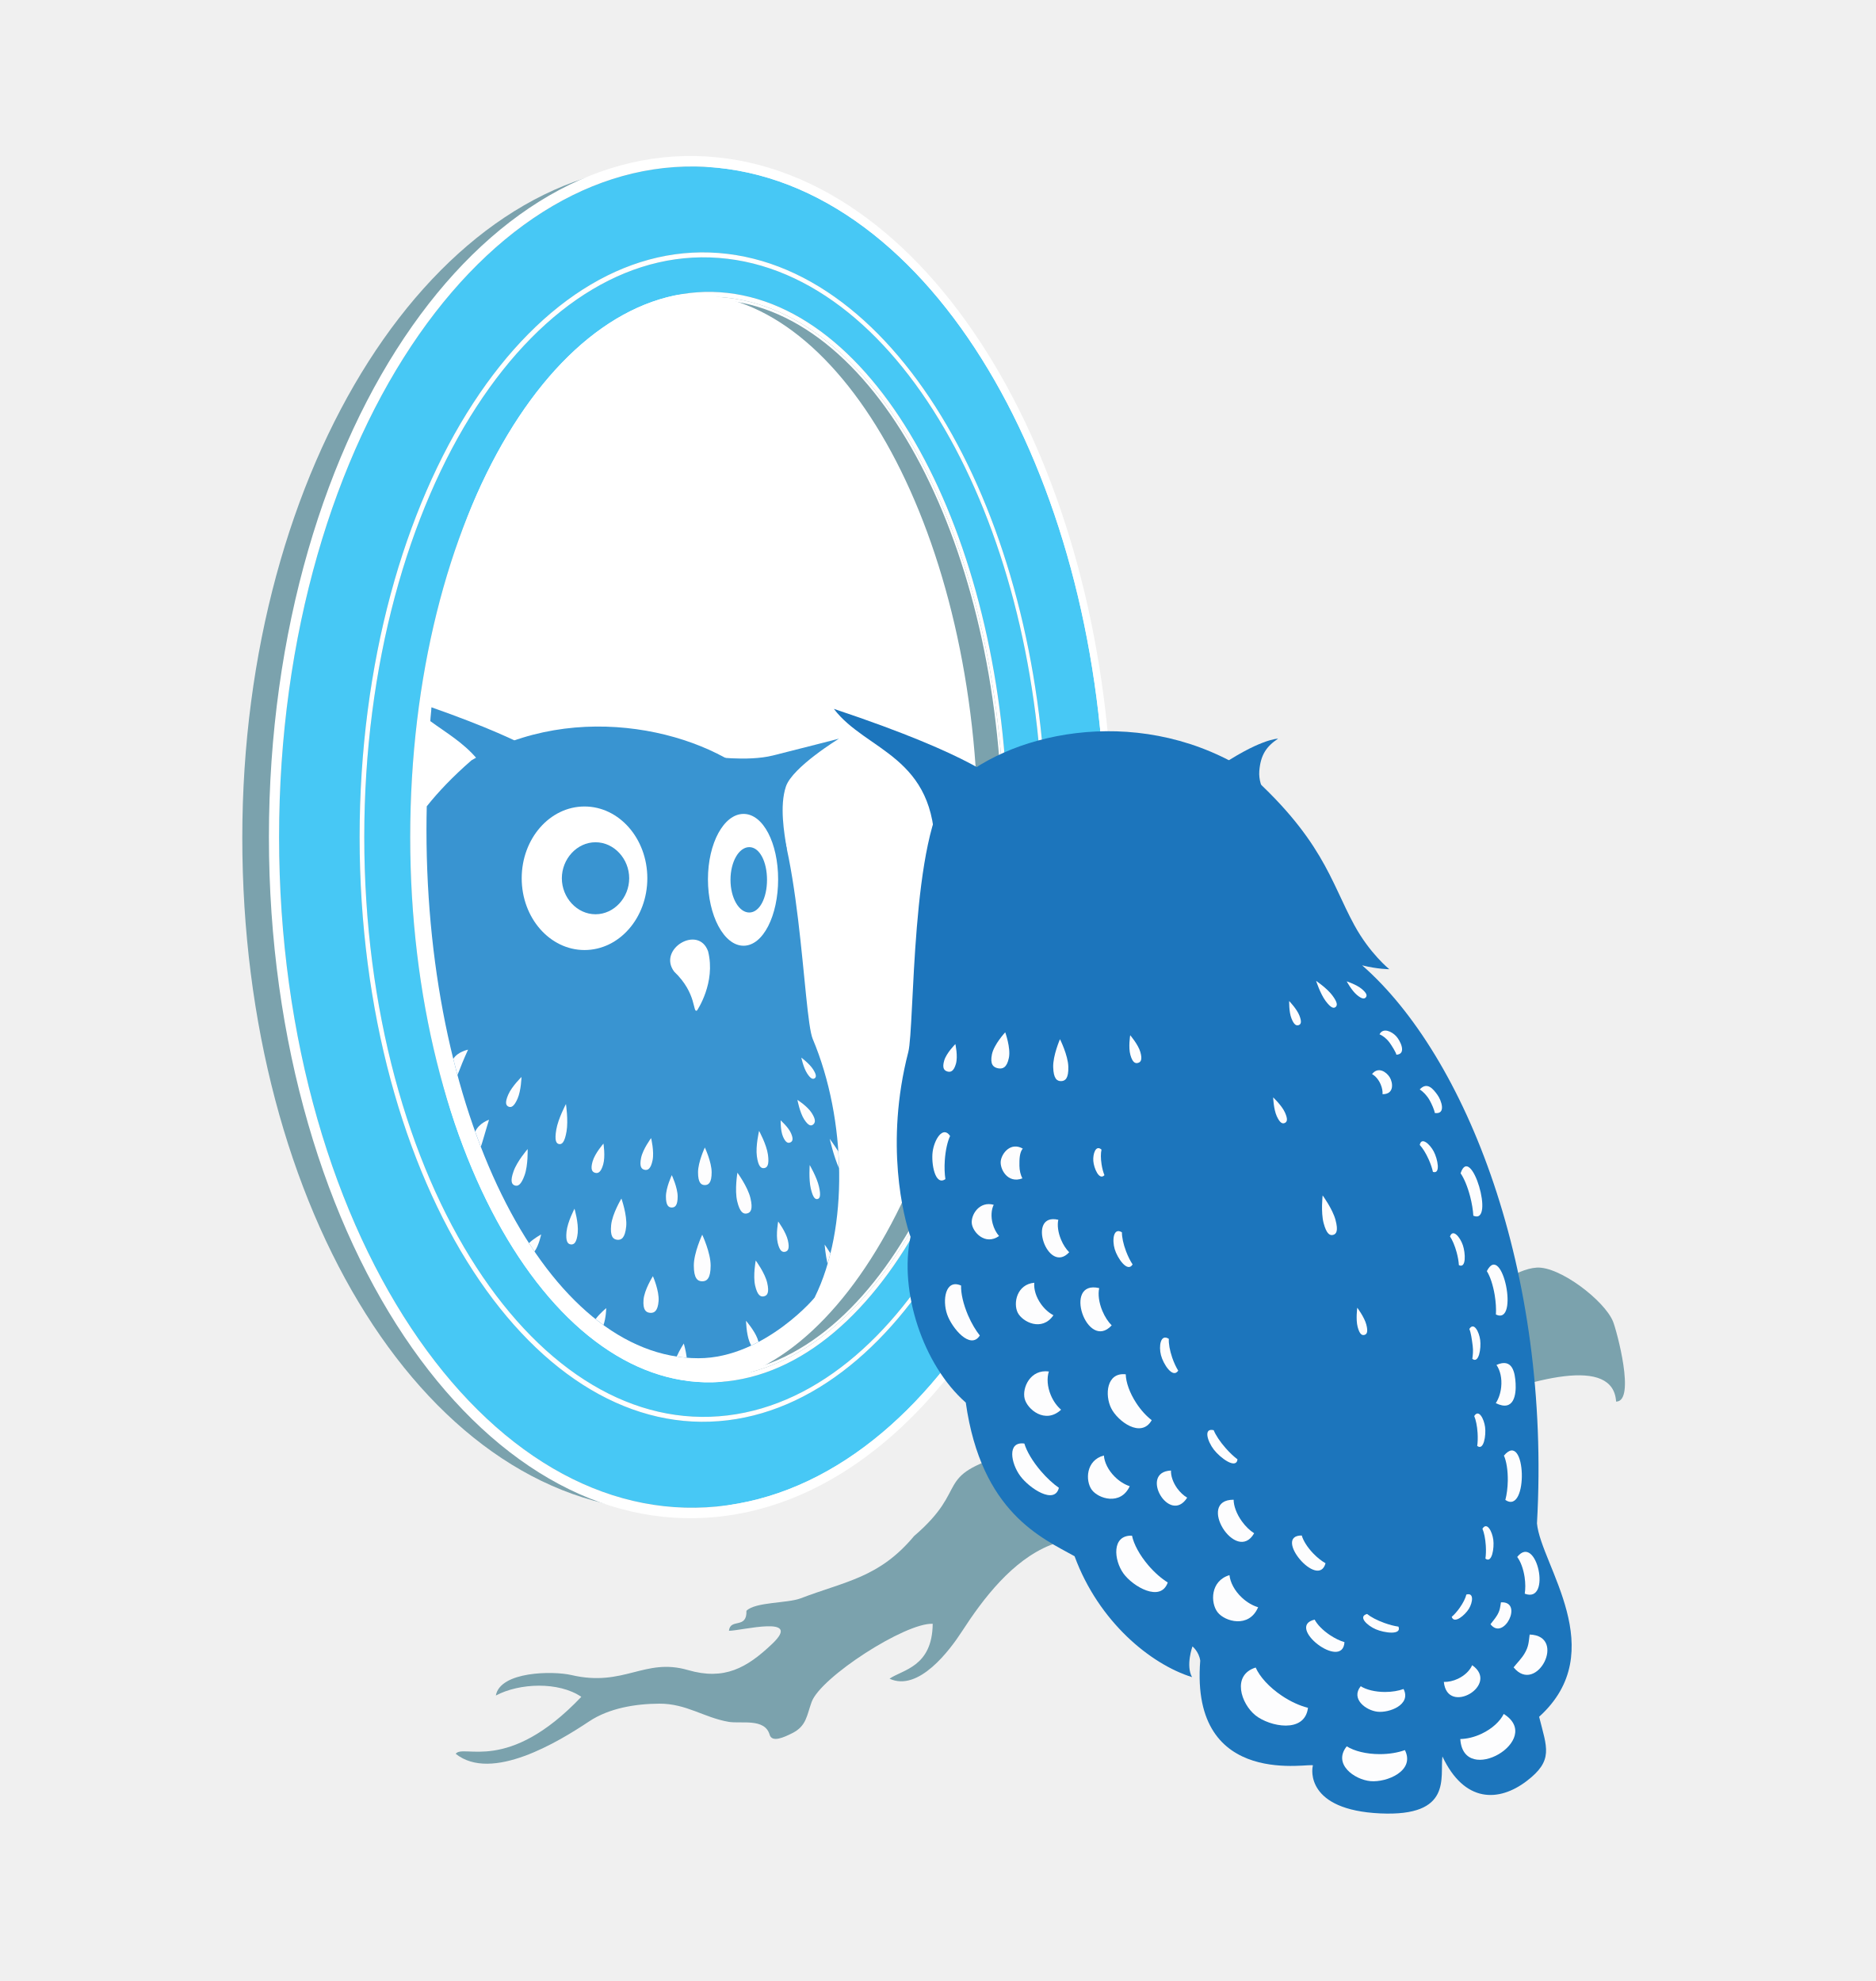
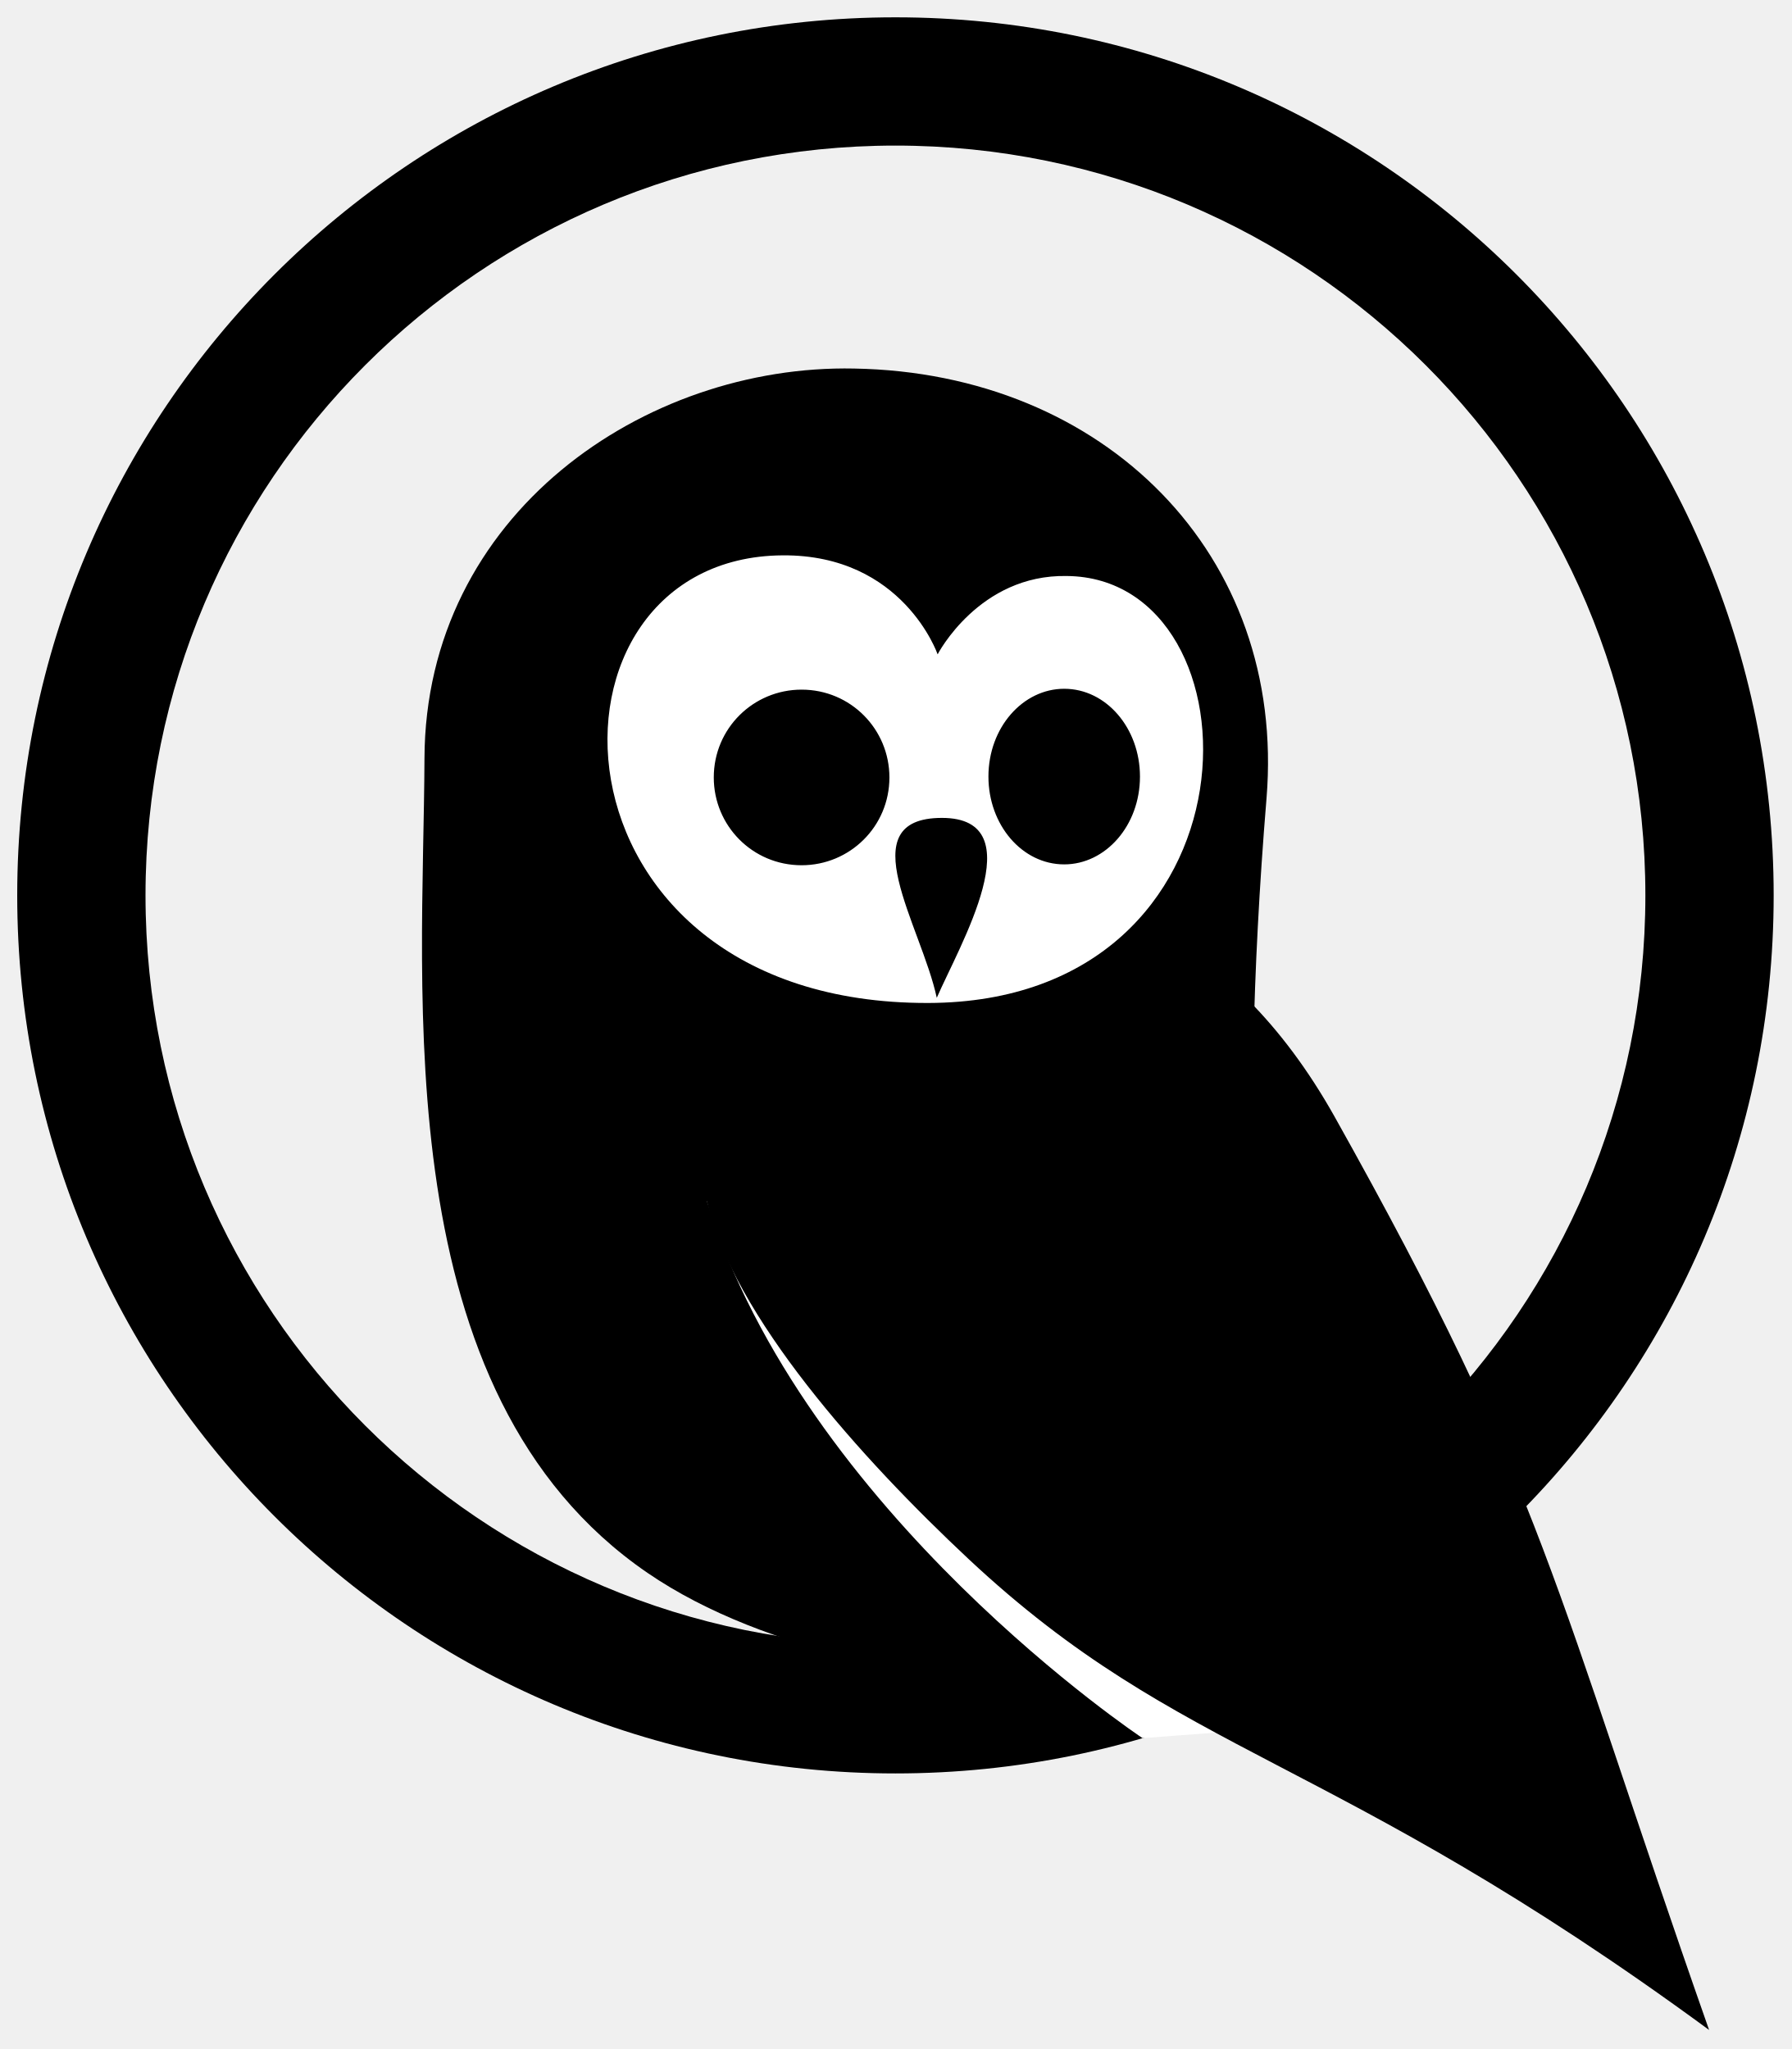
- <svg xmlns="http://www.w3.org/2000/svg" xmlns:xlink="http://www.w3.org/1999/xlink" version="1.1" id="proseMirror" x="0px" y="0px" width="638.968px" height="674.966px" viewBox="0 0 638.968 674.966" enable-background="new 0 0 638.968 674.966" xml:space="preserve">
-   <defs id="defs217" />
-   <path style="fill:#ffffff;fill-opacity:1;stroke:none" id="path3978" d="m 363.223,283.858 a 126.556,218.077 0 1 1 -253.112,0 126.556,218.077 0 1 1 253.112,0 z" transform="translate(-7.1712235e-6,0)" />
-   <g id="body_reflect">
-     <path fill="#3994D1" d="M277.572,441.94c11.529-23.31,10.833-60.519-0.715-87.945c-3.319-7.881-4.215-71.829-17.328-86.654   c-17.961-17.959-63.016-29.657-98.936-8.275c-6.438,5.608-11.348,10.802-15.219,15.665c-0.06,2.668-0.097,5.35-0.097,8.046   c0,99.411,41.479,180,92.647,180C260.714,462.776,278.916,440.706,277.572,441.94z" id="path4" />
-     <path fill="#3994D1" d="M243.011,257.85c-1.379-0.221,11.47,1.765,20.294-0.441c8.824-2.206,22.5-5.735,22.5-5.735   s-15.883,9.706-18.088,16.323c-2.207,6.618-0.59,15.882,0.292,21.177C268.892,294.467,262.422,260.938,243.011,257.85z" id="path6" />
-     <path fill="#3994D1" d="M146.969,240.99c-0.072,1.583-0.319,3.169-0.381,4.715c10.609,7.763,23.732,13.747,23.419,37.322   c12.939-5.664,19.408-9.706,20.218-21.837C190.225,261.191,184.39,254.127,146.969,240.99z" id="path8" />
-   </g>
-   <g id="texture_reflect">
-     <path fill="#FDFDFE" d="M242.082,431.188c0,4.386-1.284,5.381-2.868,5.381c-1.584,0-2.868-0.995-2.868-5.381   c0-4.384,2.868-10.502,2.868-10.502S242.082,426.805,242.082,431.188z" id="path11" />
-     <path fill="#FDFDFE" d="M213.309,417.915c-0.392,3.878-1.627,4.644-3.04,4.503c-1.413-0.144-2.471-1.14-2.083-5.017   c0.392-3.879,3.499-9.031,3.499-9.031S213.698,414.038,213.309,417.915z" id="path13" />
-     <path fill="#FDFDFE" d="M224.35,443.273c-0.262,3.449-1.472,4.143-2.888,4.035s-2.506-0.976-2.246-4.425   c0.264-3.447,3.199-8.062,3.199-8.062S224.61,439.827,224.35,443.273z" id="path15" />
-     <path fill="#FDFDFE" d="M261.346,437.074c0.777,3.373,0.031,4.348-1.104,4.61c-1.135,0.259-2.23-0.294-3.006-3.662   c-0.773-3.369,0.204-8.543,0.204-8.543S260.57,433.707,261.346,437.074z" id="path17" />
-     <path fill="#FDFDFE" d="M268.391,422.607c0.658,2.853,0.028,3.677-0.934,3.899c-0.959,0.219-1.887-0.248-2.543-3.099   c-0.654-2.85,0.173-7.226,0.173-7.226S267.735,419.758,268.391,422.607z" id="path19" />
-     <path fill="#FDFDFE" d="M278.984,404.286c0.737,3.197,0.277,4.065-0.495,4.244c-0.771,0.176-1.561-0.405-2.298-3.6   c-0.734-3.191-0.36-7.969-0.36-7.969S278.25,401.095,278.984,404.286z" id="path21" />
-     <path fill="#FDFDFE" d="M196.802,420.068c-0.337,3.358-1.27,4.038-2.324,3.931c-1.053-0.106-1.832-0.956-1.495-4.314   c0.338-3.36,2.721-7.855,2.721-7.855S197.141,416.708,196.802,420.068z" id="path23" />
-     <path fill="#FDFDFE" d="M192.994,385.489c-0.645,3.768-1.573,4.487-2.539,4.32c-0.967-0.167-1.604-1.156-0.958-4.916   c0.643-3.771,3.294-8.728,3.294-8.728S193.637,381.723,192.994,385.489z" id="path25" />
-     <path fill="#FDFDFE" d="M178.718,400.376c-1.215,3.422-2.333,3.901-3.371,3.528c-1.038-0.368-1.604-1.439-0.39-4.858   c1.211-3.429,4.782-7.538,4.782-7.538S179.927,396.949,178.718,400.376z" id="path27" />
-     <path fill="#FDFDFE" d="M230.846,407.688c0,3.046-0.895,3.736-1.999,3.736c-1.105,0-2-0.69-2-3.736c0-3.047,2-7.295,2-7.295   S230.846,404.641,230.846,407.688z" id="path29" />
-     <path fill="#FDFDFE" d="M222.301,395.317c-0.608,2.983-1.623,3.481-2.706,3.261s-1.82-1.077-1.211-4.061   c0.608-2.984,3.417-6.748,3.417-6.748S222.911,392.331,222.301,395.317z" id="path31" />
-     <path fill="#FDFDFE" d="M176.311,374.322c-1.219,2.79-2.203,3.114-3.078,2.733c-0.874-0.383-1.308-1.327-0.088-4.118   c1.217-2.791,4.501-5.993,4.501-5.993S177.531,371.528,176.311,374.322z" id="path33" />
-     <path fill="#FDFDFE" d="M205.481,396.743c-0.789,2.746-1.775,3.14-2.771,2.852c-0.997-0.286-1.624-1.141-0.838-3.888   c0.792-2.749,3.695-6.064,3.695-6.064S206.271,393.994,205.481,396.743z" id="path35" />
-     <path fill="#FDFDFE" d="M273.935,381.385c1.49,2.308,2.4,2.338,3.103,1.729c0.706-0.61,0.937-1.626-0.55-3.935   c-1.494-2.312-4.849-4.431-4.849-4.431S272.444,379.073,273.935,381.385z" id="path37" />
-     <path fill="#FDFDFE" d="M276.99,364.362c1.244,1.951,1.063,2.69,0.491,3.053c-0.569,0.365-1.316,0.219-2.562-1.729   c-1.245-1.955-1.948-5.337-1.948-5.337S275.744,362.412,276.99,364.362z" id="path39" />
-     <path fill="#FDFDFE" d="M269.46,386.111c0.908,2.073,0.503,2.812-0.247,3.138c-0.753,0.33-1.566,0.125-2.475-1.947   c-0.906-2.074-0.808-5.562-0.808-5.562S268.557,384.037,269.46,386.111z" id="path41" />
-     <path fill="#FDFDFE" d="M242.423,399.443c0,3.532-1.038,4.334-2.32,4.334c-1.28,0-2.317-0.802-2.317-4.334   c0-3.534,2.317-8.462,2.317-8.462S242.423,395.909,242.423,399.443z" id="path43" />
-     <path fill="#FDFDFE" d="M261.608,393.446c0.473,3.502-0.266,4.41-1.312,4.553c-1.043,0.14-1.996-0.539-2.468-4.041   c-0.475-3.502,0.755-8.639,0.755-8.639S261.135,389.946,261.608,393.446z" id="path45" />
-     <path fill="#FDFDFE" d="M255.634,408.207c0.908,3.832,0.105,4.94-1.142,5.235c-1.248,0.296-2.461-0.334-3.371-4.167   c-0.909-3.835,0.079-9.713,0.079-9.713S254.725,404.37,255.634,408.207z" id="path47" />
-     <g id="g49">
-       <path fill="#FDFDFE" d="M166.589,381.527c0,0-3.364,1.057-4.716,4.05c0.62,1.73,1.252,3.443,1.902,5.129    c0.188-0.476,0.376-1.009,0.565-1.67C165.396,385.363,166.589,381.527,166.589,381.527z" id="path51" />
-       <path fill="#FDFDFE" d="M202.889,449.446c0.886,0.703,1.779,1.384,2.677,2.035c0.886-2.416,0.953-5.776,0.953-5.776    S204.318,447.475,202.889,449.446z" id="path53" />
-       <path fill="#FDFDFE" d="M159.445,357.64c0,0-3.576,0.707-5.036,3.154c0.457,1.842,0.935,3.658,1.422,5.465    c0.189-0.4,0.382-0.843,0.582-1.386C157.648,361.52,159.445,357.64,159.445,357.64z" id="path55" />
-       <path fill="#FDFDFE" d="M180.2,423.562c0.621,0.961,1.248,1.911,1.882,2.842c1.494-2.035,2.261-5.806,2.261-5.806    S181.875,421.922,180.2,423.562z" id="path57" />
-       <path fill="#FDFDFE" d="M230.515,462.203c1.138,0.176,2.28,0.302,3.429,0.397c-0.329-2.573-1.006-4.84-1.006-4.84    S231.588,459.789,230.515,462.203z" id="path59" />
-       <path fill="#FDFDFE" d="M254.137,450.021c0,0,0.089,4.316,1.132,7.036c0.221,0.575,0.431,1.026,0.635,1.408    c0.851-0.399,1.681-0.819,2.495-1.25c-0.101-0.356-0.222-0.744-0.398-1.201C256.956,453.29,254.137,450.021,254.137,450.021z" id="path61" />
-       <path fill="#FDFDFE" d="M281.893,430.61c0.345-1.176,0.689-2.353,0.989-3.566c-1.061-1.731-1.973-2.997-1.973-2.997    S281.166,427.383,281.893,430.61z" id="path63" />
-       <path fill="#FDFDFE" d="M282.641,388.013c0,0,1.362,6.064,3.18,10.054c-0.044-1.913-0.127-3.828-0.256-5.749    C284.053,389.92,282.641,388.013,282.641,388.013z" id="path65" />
-     </g>
-   </g>
-   <path id="branch" fill="#47C8F5" d="M550.524,477.556c-1.92-30.861-106.591,27.574-117.22,31.623  c-12.225,4.656-24.641,9.151-37.673,10.819c-12.654,1.623-25.929,1.635-37.924,6.483c-12.843,5.193-22.688,18.04-30.015,29.363  c-4.175,6.455-14.801,20.692-24.669,16.122c4.412-3.087,14.559-3.97,14.703-18.708c-9.345-0.417-38.153,18.191-41.237,26.622  c-1.687,4.609-1.733,8.173-6.554,10.616c-2.916,1.475-6.96,3.322-7.768,0.533c-1.664-5.725-9.703-3.628-13.98-4.369  c-8.389-1.448-14.369-6.228-23.574-6.188c-8.063,0.035-17.101,1.492-23.942,6.052c-10.46,6.974-33.202,20.795-45.441,11.031  c2.647-3.53,17.647,7.058,42.794-19.413c-7.717-5.249-21.101-4.726-29.118-0.44c1.477-8.265,19.448-8.448,25.75-6.976  c17.928,4.181,24.859-6.009,39.692-1.704c12.415,3.603,20.061-0.717,28.712-8.94c10.518-9.998-10.521-4.439-14.743-4.439  c0.441-4.412,6.176-0.44,5.956-6.811c2.996-3.046,14.002-2.54,18.448-4.242c15.431-5.9,26.786-7.014,38.659-21.221  c19.439-16.696,5.91-20.227,32.101-27.971c21.901-3.557,43.86-14.018,64.938-20.946c20.705-6.803,41.44-13.532,62.003-20.763  c10.262-3.611,20.481-7.344,30.623-11.28c6.938-2.688,15.016-10.058,22.447-10.51c7.823-0.476,23.05,11.202,25.979,18.351  C550.69,453.222,557.308,477.556,550.524,477.556C549.138,455.245,556.441,477.556,550.524,477.556z" style="fill:#7ba2ad;fill-opacity:1" />
-   <path style="fill:#7ba2ad;fill-opacity:1" id="path69" d="m 228.422,56.042 c -79.958,0 -145.883,102.711 -145.883,229.412 0,126.701 63.574,229.412 145.883,229.412 80.571,0 145.883,-102.712 145.883,-229.412 0,-126.7 -65.312,-229.412 -145.883,-229.412 z m 6.704,415.924 c -51.981,0 -94.119,-83.221 -94.119,-185.882 0,-102.662 42.137,-185.882 94.119,-185.882 51.982,0 98.044,82.045 98.044,184.705 10e-4,102.66 -46.062,187.059 -98.044,187.059 z" />
-   <g id="g71">
-     <g id="g73" enable-background="new    ">
-       <defs id="defs75">
-         <polygon points="379.031,72.608 379.031,497.825 91.606,538.515 91.606,31.922 " enable-background="new    " id="SVGID_1_" />
-       </defs>
-       <clipPath id="SVGID_2_">
-         <use height="674.966" width="638.968" y="0" x="0" style="overflow:visible" id="use79" overflow="visible" xlink:href="#SVGID_1_" />
-       </clipPath>
-       <g id="g81" clip-path="url(#SVGID_2_)">
-         <path style="fill:#47c8f5" id="path83" d="m 247.869,483.915 c -16.211,1.972 -31.966,-1.793 -46.57,-10.42 -14.858,-8.782 -28.477,-22.572 -40.087,-40.391 -11.769,-18.062 -21.416,-40.172 -28.147,-65.188 -6.783,-25.215 -10.561,-53.21 -10.561,-82.708 0,-29.492 3.777,-57.485 10.561,-82.698 6.731,-25.018 16.378,-47.125 28.147,-65.189 11.61,-17.819 25.229,-31.613 40.087,-40.396 14.604,-8.63 30.358,-12.394 46.57,-10.421 15.891,1.934 30.757,9.21 44.05,20.579 13.074,11.185 24.67,26.367 34.282,44.426 9.494,17.84 17.098,38.573 22.31,61.194 5.176,22.469 8.026,46.941 8.026,72.506 0,25.57 -2.851,50.041 -8.026,72.51 -5.212,22.625 -12.815,43.356 -22.31,61.196 -9.612,18.057 -21.208,33.239 -34.282,44.421 -13.294,11.37 -28.16,18.645 -44.05,20.579 m 0,-426.346 c -19.491,-2.718 -38.511,1.165 -56.207,10.698 -18.071,9.741 -34.691,25.341 -48.905,45.696 -14.452,20.696 -26.33,46.183 -34.634,75.148 -8.384,29.242 -13.056,61.782 -13.056,96.097 0,34.319 4.671,66.865 13.056,96.108 8.305,28.966 20.182,54.458 34.634,75.152 14.214,20.358 30.834,35.959 48.905,45.699 17.695,9.532 36.716,13.417 56.207,10.698 19.039,-2.654 36.778,-11.364 52.584,-24.671 15.499,-13.043 29.204,-30.559 40.536,-51.256 11.165,-20.395 20.089,-43.994 26.196,-69.665 6.058,-25.468 9.389,-53.155 9.389,-82.064 0,-28.906 -3.331,-56.591 -9.389,-82.053 -6.107,-25.671 -15.031,-49.269 -26.196,-69.665 C 329.657,112.797 315.952,95.281 300.453,82.239 284.646,68.933 266.907,60.223 247.869,57.569" />
-         <path style="fill:#ffffff" id="path85" d="m 247.869,468.016 c -13.802,1.544 -27.181,-2.168 -39.546,-10.31 -12.549,-8.265 -24.023,-21.066 -33.781,-37.49 -9.873,-16.612 -17.95,-36.856 -23.579,-59.696 -5.665,-22.989 -8.814,-48.478 -8.814,-75.31 0,-26.829 3.15,-52.312 8.814,-75.301 5.629,-22.84 13.706,-43.085 23.579,-59.699 9.758,-16.423 21.232,-29.228 33.781,-37.493 12.365,-8.143 25.744,-11.856 39.546,-10.312 13.574,1.52 26.303,7.99 37.718,18.281 11.251,10.147 21.254,24.037 29.562,40.65 8.219,16.436 14.811,35.601 19.336,56.562 4.498,20.837 6.975,43.561 6.975,67.312 0,23.758 -2.477,46.483 -6.975,67.321 -4.525,20.963 -11.117,40.126 -19.336,56.564 -8.308,16.609 -18.311,30.499 -29.562,40.643 -11.415,10.291 -24.145,16.757 -37.718,18.278 m 0,-366.55 c -13.913,-1.565 -27.396,2.157 -39.861,10.332 -12.654,8.298 -24.222,21.164 -34.062,37.671 -9.954,16.697 -18.102,37.05 -23.777,60.015 -5.713,23.115 -8.89,48.745 -8.89,75.726 0,26.981 3.177,52.61 8.89,75.727 5.675,22.965 13.823,43.318 23.777,60.018 9.84,16.506 21.408,29.37 34.062,37.669 12.465,8.175 25.948,11.894 39.861,10.33 13.675,-1.538 26.502,-8.048 37.998,-18.402 11.335,-10.202 21.412,-24.168 29.777,-40.864 8.278,-16.52 14.917,-35.779 19.473,-56.843 4.528,-20.937 7.023,-43.766 7.023,-67.634 0,-23.865 -2.495,-46.695 -7.023,-67.634 -4.557,-21.06 -11.195,-40.32 -19.473,-56.839 -8.366,-16.696 -18.442,-30.662 -29.777,-40.868 -11.496,-10.352 -24.323,-16.863 -37.998,-18.404 m 0,411.401 c -19.491,2.719 -38.511,-1.166 -56.207,-10.698 -18.071,-9.74 -34.691,-25.341 -48.905,-45.699 -14.452,-20.694 -26.33,-46.187 -34.634,-75.152 -8.384,-29.243 -13.056,-61.789 -13.056,-96.108 0,-34.315 4.671,-66.855 13.056,-96.097 8.305,-28.966 20.182,-54.453 34.634,-75.148 14.214,-20.355 30.834,-35.956 48.905,-45.696 17.695,-9.534 36.716,-13.416 56.207,-10.698 19.039,2.654 36.778,11.363 52.584,24.671 15.499,13.042 29.204,30.558 40.536,51.252 11.165,20.396 20.089,43.993 26.196,69.665 6.058,25.462 9.389,53.147 9.389,82.053 0,28.909 -3.331,56.597 -9.389,82.064 -6.107,25.671 -15.031,49.271 -26.196,69.665 -11.332,20.697 -25.037,38.213 -40.536,51.256 -15.807,13.306 -33.546,22.016 -52.584,24.67 m 0,-458.824 c -19.901,-2.818 -39.332,1.068 -57.413,10.705 -18.476,9.849 -35.474,25.664 -50.018,46.327 -14.79,21.017 -26.952,46.916 -35.457,76.372 -8.587,29.738 -13.374,62.846 -13.374,97.762 0,34.918 4.787,68.024 13.374,97.765 8.505,29.456 20.667,55.361 35.457,76.379 14.544,20.666 31.542,36.48 50.018,46.331 18.082,9.64 37.512,13.528 57.413,10.709 19.424,-2.748 37.52,-11.643 53.636,-25.192 15.795,-13.276 29.759,-31.079 41.3,-52.094 11.37,-20.707 20.454,-44.654 26.67,-70.691 6.166,-25.824 9.557,-53.896 9.557,-83.205 0,-29.309 -3.391,-57.378 -9.557,-83.203 -6.216,-26.037 -15.3,-49.982 -26.67,-70.687 C 331.264,110.306 317.3,92.507 301.505,79.231 285.388,65.687 267.292,56.792 247.869,54.043" />
-         <path style="fill:#47c8f5" id="path87" d="m 247.869,470.621 c -14.1,1.603 -27.771,-2.134 -40.411,-10.367 -12.835,-8.358 -24.57,-21.332 -34.557,-37.983 -10.102,-16.851 -18.371,-37.396 -24.134,-60.586 -5.801,-23.341 -9.027,-49.224 -9.027,-76.475 0,-27.25 3.226,-53.131 9.027,-76.472 5.763,-23.186 14.032,-43.73 24.134,-60.579 9.987,-16.651 21.722,-29.622 34.557,-37.979 12.639,-8.231 26.311,-11.964 40.411,-10.364 13.861,1.575 26.858,8.162 38.506,18.619 11.479,10.308 21.686,24.405 30.155,41.25 8.382,16.665 15.103,36.09 19.714,57.329 4.584,21.115 7.109,44.133 7.109,68.196 0,24.065 -2.525,47.085 -7.109,68.2 -4.611,21.242 -11.332,40.668 -19.714,57.336 -8.47,16.848 -18.676,30.948 -30.155,41.257 -11.648,10.456 -24.646,17.047 -38.506,18.618 m 0,-382.447 c -16.018,-1.932 -31.583,1.82 -46.006,10.394 -14.675,8.724 -28.12,22.411 -39.581,40.082 -11.615,17.909 -21.135,39.823 -27.777,64.618 -6.693,24.981 -10.419,52.721 -10.419,81.942 0,29.221 3.726,56.959 10.419,81.945 6.642,24.796 16.162,46.713 27.777,64.626 11.46,17.671 24.906,31.361 39.581,40.085 14.422,8.575 29.988,12.329 46.006,10.399 15.708,-1.897 30.403,-9.093 43.547,-20.354 12.932,-11.077 24.404,-26.126 33.916,-44.034 9.396,-17.696 16.92,-38.263 22.08,-60.711 5.125,-22.297 7.945,-46.581 7.945,-71.955 0,-25.376 -2.82,-49.658 -7.945,-71.955 -5.16,-22.445 -12.684,-43.012 -22.08,-60.703 -9.511,-17.906 -20.983,-32.954 -33.916,-44.032 -13.145,-11.256 -27.84,-18.453 -43.547,-20.347" />
-         <path style="fill:#ffffff" id="path89" d="m 247.869,468.953 c -13.913,1.563 -27.396,-2.155 -39.861,-10.33 -12.654,-8.299 -24.222,-21.163 -34.062,-37.669 -9.954,-16.699 -18.102,-37.053 -23.777,-60.018 -5.713,-23.117 -8.89,-48.746 -8.89,-75.727 0,-26.98 3.177,-52.61 8.89,-75.726 5.675,-22.965 13.823,-43.318 23.777,-60.015 9.84,-16.507 21.408,-29.373 34.062,-37.671 12.465,-8.174 25.948,-11.896 39.861,-10.332 13.675,1.541 26.502,8.052 37.998,18.402 11.335,10.206 21.412,24.172 29.777,40.868 8.278,16.52 14.917,35.78 19.473,56.839 4.528,20.939 7.023,43.77 7.023,67.634 0,23.868 -2.495,46.698 -7.023,67.634 -4.557,21.063 -11.195,40.323 -19.473,56.843 -8.366,16.696 -18.442,30.662 -29.777,40.864 -11.496,10.356 -24.323,16.866 -37.998,18.404 m 0,-369.138 c -14.1,-1.6 -27.771,2.133 -40.411,10.364 -12.835,8.358 -24.57,21.328 -34.557,37.979 -10.102,16.849 -18.371,37.393 -24.134,60.579 -5.801,23.341 -9.027,49.222 -9.027,76.472 0,27.251 3.226,53.134 9.027,76.475 5.763,23.189 14.032,43.735 24.134,60.586 9.987,16.651 21.722,29.625 34.557,37.983 12.639,8.233 26.311,11.97 40.411,10.367 13.861,-1.571 26.858,-8.162 38.506,-18.619 11.479,-10.309 21.686,-24.409 30.155,-41.257 8.382,-16.668 15.103,-36.094 19.714,-57.336 4.584,-21.114 7.109,-44.135 7.109,-68.2 0,-24.063 -2.525,-47.082 -7.109,-68.196 -4.611,-21.238 -11.332,-40.664 -19.714,-57.329 -8.47,-16.846 -18.676,-30.943 -30.155,-41.25 -11.648,-10.455 -24.646,-17.043 -38.506,-18.618 m 0,382.45 c -16.018,1.93 -31.583,-1.824 -46.006,-10.399 -14.675,-8.724 -28.12,-22.414 -39.581,-40.085 -11.615,-17.913 -21.135,-39.83 -27.777,-64.626 -6.693,-24.985 -10.419,-52.724 -10.419,-81.945 0,-29.221 3.726,-56.96 10.419,-81.942 6.642,-24.795 16.162,-46.709 27.777,-64.618 11.46,-17.671 24.906,-31.358 39.581,-40.082 14.422,-8.574 29.988,-12.326 46.006,-10.394 15.708,1.894 30.403,9.091 43.547,20.348 12.932,11.078 24.404,26.126 33.916,44.032 9.396,17.691 16.92,38.258 22.08,60.703 5.125,22.297 7.945,46.579 7.945,71.955 0,25.375 -2.82,49.658 -7.945,71.955 -5.16,22.448 -12.684,43.015 -22.08,60.711 -9.511,17.908 -20.983,32.957 -33.916,44.034 -13.145,11.26 -27.84,18.455 -43.547,20.353 m 0,-395.759 c -16.211,-1.973 -31.966,1.791 -46.57,10.421 -14.858,8.782 -28.477,22.576 -40.087,40.396 -11.769,18.064 -21.416,40.171 -28.147,65.189 -6.783,25.213 -10.561,53.207 -10.561,82.698 0,29.497 3.777,57.493 10.561,82.708 6.731,25.016 16.378,47.125 28.147,65.188 11.61,17.818 25.229,31.608 40.087,40.391 14.604,8.627 30.358,12.392 46.57,10.42 15.891,-1.934 30.757,-9.209 44.05,-20.577 13.074,-11.182 24.67,-26.364 34.282,-44.421 9.494,-17.84 17.098,-38.571 22.31,-61.196 5.176,-22.469 8.026,-46.94 8.026,-72.51 0,-25.565 -2.851,-50.037 -8.026,-72.506 -5.212,-22.621 -12.815,-43.354 -22.31,-61.194 -9.612,-18.059 -21.208,-33.242 -34.282,-44.426 -13.294,-11.371 -28.16,-18.648 -44.05,-20.581" />
-       </g>
-     </g>
-   </g>
-   <ellipse id="eye_R_reflect" fill="#FFFFFF" cx="199.114" cy="299.241" rx="21.397" ry="24.455" />
-   <path id="eye_L_reflect" fill="#FFFFFF" d="M265.07,299.596c0,12.303-5.077,22.634-11.777,22.634  c-6.701,0-12.132-10.331-12.132-22.634c0-12.305,5.432-22.279,12.132-22.279C259.993,277.317,265.07,287.292,265.07,299.596z" />
-   <g id="pupils_reflect">
-     <path fill="#3994D1" d="M214.334,299.241c0,6.579-5.136,12.267-11.47,12.267c-6.335,0-11.471-5.688-11.471-12.267   c0-6.58,5.136-12.267,11.471-12.267C209.198,286.974,214.334,292.661,214.334,299.241z" id="path94" />
-     <path fill="#3994D1" d="M261.282,299.771c0,6.152-2.509,11.139-6.042,11.139c-3.533,0-6.397-4.986-6.397-11.139   c0-6.15,2.864-11.136,6.397-11.136C258.772,288.635,261.282,293.622,261.282,299.771z" id="path96" />
-   </g>
-   <path id="beak_reflect" fill="#FFFFFF" d="M229.653,331.048c-5.746-7.674,8.258-16.083,11.556-6.924  c2.697,10.722-3.762,20.161-3.762,20.161C235.876,345.323,237.534,338.556,229.653,331.048z" />
-   <g id="body_front">
-     <g id="g100">
-       <path d="M340.524,266.673c0,0-7.5-8.823-56.47-25.146c11.029,14.559,34.852,15.882,34.412,48.97    C332.584,284.32,339.642,279.909,340.524,266.673z" id="path102" fill="#1C75BC" />
-       <path d="M435.378,251.673c0,0-6.397,0-21.617,10.588c6.617,6.617,19.411,11.47,19.411,11.47    s-4.663-5.128-4.191-11.029C429.421,257.188,431.407,254.32,435.378,251.673z" id="path104" fill="#1C75BC" />
-     </g>
-     <path d="M309.405,358.467c2.208-8.542,0.781-74.705,14.309-90c18.528-18.529,62.443-28.945,99.502-6.886   c27.353,23.823,29.941,38.611,38.145,53.65c5.294,9.706,11.911,15.001,11.911,15.001s-3.97,0-9.265-1.324   c35.294,30.883,64.413,104.118,59.56,190.147c1.324,14.118,25.442,43.53,0.735,65.884c2.647,10.589,5.001,14.851-4.265,21.91   c-9.449,7.198-21.177,7.501-28.676-8.382c-0.884,7.059,3.518,20.531-21.178,19.397c-25.307-1.161-23.382-14.985-22.94-16.31   c0.44-1.323-41.912,8.823-38.383-35.735c-0.44-3.089-2.647-4.854-2.647-4.854s-2.352,6.499-0.146,10.47   c-14.118-4.411-31.779-18.838-40.015-41.191c-11.03-6.177-31.765-14.853-37.059-52.352c-14.559-12.794-22.794-37.955-18.823-56.484   C307.817,414.938,301.348,389.645,309.405,358.467z" id="path106" fill="#1C75BC" />
-   </g>
-   <g id="texture_front">
-     <path fill="#FDFDFE" d="M470.019,597.668c-4.606,0-8.687-1.048-11.252-2.661c-4.827,6.001,2.577,11.365,8.117,11.866   c5.432,0.492,15.271-3.454,11.696-10.581C476.209,597.152,473.244,597.668,470.019,597.668z" id="path109" />
-     <path fill="#FDFDFE" d="M471.814,576.488c-3.396,0-6.398-0.77-8.289-1.953c-3.443,4.257,1.668,8.205,5.682,8.677   c4.01,0.473,11.63-2.371,8.914-7.732C476.376,576.11,474.193,576.488,471.814,576.488z" id="path111" />
-     <path fill="#FDFDFE" d="M417.519,493.406c-1.971-2.239-3.424-4.476-4.075-6.111c-3.595-0.864-2.11,3.807,0.042,6.608   c2.148,2.802,7.635,6.889,8.071,3.329C420.307,496.29,418.896,494.975,417.519,493.406z" id="path113" />
-     <path fill="#FDFDFE" d="M471.552,552.963c-2.521-0.91-4.634-2.045-5.854-3.053c-3.206,0.874-0.016,3.912,2.892,5.188   c2.902,1.278,8.994,2.124,7.799-0.869C474.995,554.027,473.315,553.601,471.552,552.963z" id="path115" />
-     <path fill="#FDFDFE" d="M383.586,426.338c-0.947-2.506-1.423-4.861-1.399-6.468c-2.95-1.789-3.368,2.682-2.468,5.729   c0.897,3.046,4.351,8.171,6.102,5.219C385.037,429.642,384.249,428.097,383.586,426.338z" id="path117" />
-     <path fill="#FDFDFE" d="M506.135,526.614c-0.149-2.371-0.588-4.449-1.142-5.742c1.542-2.511,3.335,0.96,3.696,3.752   c0.367,2.791-0.43,8.187-2.681,6.425C506.186,529.814,506.24,528.277,506.135,526.614z" id="path119" />
-     <path fill="#FDFDFE" d="M503.338,488.218c-0.149-2.371-0.588-4.449-1.142-5.742c1.542-2.511,3.335,0.96,3.696,3.752   c0.367,2.791-0.43,8.187-2.681,6.425C503.389,491.418,503.443,489.881,503.338,488.218z" id="path121" />
-     <path fill="#FDFDFE" d="M501.671,458.551c-0.308-2.355-0.588-4.449-1.142-5.742c1.542-2.511,3.335,0.96,3.696,3.752   c0.367,2.791-0.43,8.187-2.681,6.425C501.722,461.751,501.888,460.203,501.671,458.551z" id="path123" />
-     <path fill="#FDFDFE" d="M496.203,426.684c-0.621-2.293-1.468-4.241-2.27-5.397c1.008-2.768,3.46,0.273,4.374,2.936   c0.918,2.661,1.219,8.107-1.34,6.832C496.894,429.81,496.639,428.292,496.203,426.684z" id="path125" />
-     <path fill="#FDFDFE" d="M486.701,395.089c-0.965-2.171-2.099-3.967-3.068-4.985c0.571-2.891,3.461-0.262,4.771,2.23   c1.315,2.488,2.446,7.824-0.277,6.955C487.863,398.07,487.38,396.611,486.701,395.089z" id="path127" />
-     <path fill="#FDFDFE" d="M497.161,547.932c1.233-1.718,2.068-3.41,2.354-4.639c2.69-0.774,2.169,2.702,0.871,4.837   c-1.299,2.141-5.031,5.35-5.862,2.763C495.378,550.157,496.297,549.135,497.161,547.932z" id="path129" />
-     <path fill="#FDFDFE" d="M399.305,462.549c-0.849-2.484-1.233-4.805-1.146-6.382c-2.871-1.83-3.46,2.548-2.68,5.557   c0.776,3.014,4.021,8.131,5.878,5.28C400.625,465.826,399.899,464.289,399.305,462.549z" id="path131" />
-     <path fill="#FDFDFE" d="M375.252,396.729c-0.317-2.009-0.304-3.836-0.026-5.026c-1.952-1.783-2.984,1.481-2.788,3.888   c0.189,2.405,1.984,6.748,3.788,4.814C375.82,399.411,375.473,398.141,375.252,396.729z" id="path133" />
-     <path fill="#FDFDFE" d="M423.026,544.319c-2.478-2.32-3.941-5.151-4.205-7.638c-6.533,1.939-6.537,9.415-4.056,12.635   c2.48,3.218,10.726,5.564,13.814-1.698C426.709,547.062,424.762,545.946,423.026,544.319z" id="path135" />
-     <path fill="#FDFDFE" d="M387.077,478.062c-2.282-3.489-3.522-7.084-3.595-9.812c-6.617-0.727-7.175,7.137-4.956,11.571   c2.216,4.436,10.205,10.393,13.808,4.061C390.521,482.5,388.671,480.508,387.077,478.062z" id="path137" />
-     <path fill="#FDFDFE" d="M379.747,503.151c-2.25-2.232-3.534-4.911-3.711-7.24c-6.153,1.629-6.357,8.604-4.133,11.678   c2.226,3.068,9.855,5.484,12.937-1.207C383.108,505.809,381.322,504.718,379.747,503.151z" id="path139" />
-     <path fill="#FDFDFE" d="M357.975,475.39c-1.231-2.916-1.403-5.885-0.682-8.104c-6.311-0.83-9.147,5.545-8.259,9.231   c0.894,3.683,7.034,8.816,12.427,3.798C360.076,479.128,358.836,477.437,357.975,475.39z" id="path141" />
-     <path fill="#FDFDFE" d="M347.267,397.21c-0.031-2.31,0.042-4.559,1.139-5.861c-4.038-2.294-7.079,1.433-7.491,4.167   c-0.406,2.735,2.331,7.892,7.356,5.981C347.661,400.313,347.287,398.831,347.267,397.21z" id="path143" />
-     <path fill="#FDFDFE" d="M511.373,472.637c0.323-2.997-0.336-5.748-1.603-7.576c5.526-2.487,6.321,2.714,6.523,6.318   c0.198,3.602-0.452,9.801-6.747,6.704C510.486,476.623,511.15,474.742,511.373,472.637z" id="path145" />
-     <path fill="#FDFDFE" d="M470.342,369.516c-0.686-1.643-1.799-2.914-2.959-3.552c2.088-2.68,4.899-0.741,6.025,1.086   c1.122,1.828,1.618,5.799-2.443,5.767C471.025,371.816,470.826,370.669,470.342,369.516z" id="path147" />
-     <path fill="#FDFDFE" d="M487.059,374.983c-0.92-1.663-2.205-3.019-3.434-3.779c2.582-2.788,4.648-0.07,6.024,1.823   c1.384,1.893,3.062,6.758-0.892,6.192C488.659,378.275,487.714,376.147,487.059,374.983z" id="path149" />
-     <path fill="#FDFDFE" d="M473.387,355.283c-0.99-1.369-2.275-2.393-3.458-2.872c1.248-2.418,4.204-0.916,5.627,0.59   c1.425,1.501,3.762,6.164,0.13,6.362C475.507,358.509,474.085,356.24,473.387,355.283z" id="path151" />
-     <path fill="#FDFDFE" d="M354.633,444.341c-1.734-2.419-2.509-5.099-2.307-7.284c-5.954,0.55-7.23,6.978-5.649,10.172   c1.583,3.189,8.274,6.617,12.174,0.898C357.332,447.33,355.849,446.037,354.633,444.341z" id="path153" />
-     <path fill="#FDFDFE" d="M338.148,416.907c-0.644-2.416-0.452-4.75,0.355-6.412c-4.843-1.337-7.759,3.332-7.468,6.311   c0.294,2.98,4.53,7.666,9.297,4.333C339.378,420.06,338.598,418.603,338.148,416.907z" id="path155" />
-     <path fill="#FDFDFE" d="M436.649,577.766c-4.336-2.91-7.512-6.466-8.906-9.601c-8.212,2.538-5.027,12.336-0.043,16.308   c4.788,3.815,16.771,6.294,17.863-2.589C442.795,581.192,439.682,579.803,436.649,577.766   C432.313,574.855,439.682,579.803,436.649,577.766z" id="path157" />
-     <path fill="#FDFDFE" d="M391.235,533.401c-3.032-3.54-5.014-7.272-5.618-10.17c-6.992-0.254-6.222,8.316-2.904,12.9   c3.203,4.426,12.669,9.968,15.083,3.049C395.658,537.855,393.36,535.877,391.235,533.401   C388.203,529.861,393.36,535.877,391.235,533.401z" id="path159" />
-     <path fill="#FDFDFE" d="M354.618,501.277c-2.891-3.374-4.902-6.828-5.668-9.429c-5.987-0.827-4.592,6.778-1.364,11.096   c3.113,4.172,11.666,9.86,13.126,3.983C358.775,505.579,356.646,503.64,354.618,501.277   C351.728,497.903,356.646,503.64,354.618,501.277z" id="path161" />
-     <path fill="#FDFDFE" d="M329.791,448.209c-1.669-3.88-2.49-7.6-2.399-10.197c-5.387-2.359-6.439,5.014-4.744,9.853   c1.635,4.666,7.922,12.192,11.126,7.17C332.372,453.277,330.969,450.923,329.791,448.209   C328.122,444.329,330.969,450.923,329.791,448.209z" id="path163" />
-     <path fill="#FDFDFE" d="M321.847,395.335c0.236-3.432,0.925-6.432,1.806-8.284c-2.461-3.674-5.433,1.303-5.956,5.432   c-0.511,3.988,0.85,11.745,4.354,9.262C321.773,399.953,321.683,397.735,321.847,395.335   C322.083,391.903,321.683,397.735,321.847,395.335z" id="path165" />
-     <path fill="#FDFDFE" d="M423.028,518.321c-1.813-2.526-2.776-5.223-2.792-7.333c-12.941-0.062,0.848,22.172,6.988,11.423   C425.769,521.49,424.293,520.09,423.028,518.321C421.215,515.795,424.293,520.09,423.028,518.321z" id="path167" />
-     <path fill="#FDFDFE" d="M375.52,446.656c-1.199-2.868-1.533-5.711-1.076-7.771c-12.598-2.961-4.141,21.797,4.252,12.697   C377.482,450.359,376.356,448.663,375.52,446.656C374.32,443.788,376.356,448.663,375.52,446.656z" id="path169" />
-     <path fill="#FDFDFE" d="M361.449,422.378c-1.045-2.499-1.336-4.977-0.939-6.774c-10.975-2.577-3.607,18.994,3.708,11.065   C363.158,425.604,362.178,424.125,361.449,422.378C360.404,419.879,362.178,424.125,361.449,422.378z" id="path171" />
-     <path fill="#FDFDFE" d="M453.011,557.085c-2.458-1.65-4.307-3.59-5.179-5.246c-10.159,2.334,9.562,17.562,10.163,7.68   C456.466,559.062,454.729,558.235,453.011,557.085C450.553,555.435,454.729,558.235,453.011,557.085z" id="path173" />
-     <path fill="#FDFDFE" d="M513.627,504.47c0.049-3.526-0.471-6.611-1.312-8.515c7.623-9.108,8.455,20.431,0.482,15.111   C513.282,509.22,513.588,506.937,513.627,504.47C513.676,500.943,513.588,506.937,513.627,504.47z" id="path175" />
-     <path fill="#FDFDFE" d="M500.801,407.659c-0.891-3.409-2.102-6.262-3.253-7.899c3.505-10.573,11.907,17.713,4.343,14.454   C501.781,412.32,501.42,410.047,500.801,407.659C499.91,404.25,501.42,410.047,500.801,407.659z" id="path177" />
-     <path fill="#FDFDFE" d="M509.168,441.25c-0.577-3.477-1.587-6.424-2.678-8.152c5.242-10.273,11.188,18.653,3.094,14.786   C509.695,445.984,509.568,443.685,509.168,441.25C508.591,437.773,509.568,443.685,509.168,441.25z" id="path179" />
-     <path fill="#FDFDFE" d="M519.365,537.421c-0.432-2.94-1.396-5.444-2.531-6.93c6.631-8.35,11.906,16.069,2.566,12.508   C519.654,541.41,519.662,539.475,519.365,537.421C518.934,534.48,519.662,539.475,519.365,537.421z" id="path181" />
-     <path fill="#FDFDFE" d="M447.31,529.242c-1.997-2.092-3.365-4.322-3.868-6.069c-10.037-0.062,5.628,18.599,8.1,9.459   C450.189,531.863,448.709,530.706,447.31,529.242C445.312,527.15,448.709,530.706,447.31,529.242z" id="path183" />
-     <path fill="#FDFDFE" d="M400.969,507.046c-1.443-2.035-2.147-4.243-2.07-6.006c-11.046,0.474-0.521,18.726,5.513,9.246   C403.199,509.57,401.984,508.465,400.969,507.046C399.525,505.011,401.984,508.465,400.969,507.046z" id="path185" />
-     <path fill="#FDFDFE" d="M504.735,590.705c3.579-1.696,6.263-4.217,7.509-6.731c14.006,8.762-13.77,25.019-14.79,8.544   C499.693,592.48,502.23,591.893,504.735,590.705C508.314,589.009,502.23,591.893,504.735,590.705z" id="path187" />
-     <path fill="#FDFDFE" d="M496.665,571.979c2.345-1.112,4.064-2.844,4.826-4.615c9.595,6.687-8.492,17.375-9.648,5.698   C493.342,573.104,495.022,572.759,496.665,571.979C499.01,570.867,495.022,572.759,496.665,571.979z" id="path189" />
-     <path fill="#FDFDFE" d="M519.269,563.491c1.499-2.467,1.461-4.004,1.81-6.568c12.875,0.417,2.334,20.754-5.473,11.177   C516.764,566.644,518.221,565.211,519.269,563.491C520.768,561.024,518.221,565.211,519.269,563.491z" id="path191" />
-     <path fill="#FDFDFE" d="M510.051,550.252c0.957-1.658,0.97-2.646,1.243-4.309c7.809-0.424,0.957,13.337-3.556,7.46   C508.465,552.409,509.378,551.415,510.051,550.252C511.008,548.594,509.378,551.415,510.051,550.252z" id="path193" />
-     <path fill="#FDFDFE" d="M363.926,363.446c0.112,3.946-1.02,4.871-2.443,4.911c-1.426,0.042-2.605-0.82-2.716-4.765   c-0.11-3.945,2.312-9.521,2.312-9.521S363.813,359.501,363.926,363.446z" id="path195" />
-     <path fill="#FDFDFE" d="M454.941,415.656c0.987,3.714,0.305,4.8-0.813,5.096c-1.121,0.295-2.251-0.306-3.238-4.019   c-0.983-3.714-0.334-9.431-0.334-9.431S453.957,411.944,454.941,415.656z" id="path197" />
-     <path fill="#FDFDFE" d="M437.712,379.035c1.091,2.409,0.716,3.237-0.051,3.585c-0.771,0.35-1.641,0.084-2.737-2.323   c-1.088-2.409-1.22-6.396-1.22-6.396S436.619,376.629,437.712,379.035z" id="path199" />
-     <path fill="#FDFDFE" d="M465.435,451.31c0.67,2.557,0.158,3.312-0.655,3.524c-0.818,0.215-1.632-0.193-2.304-2.753   c-0.667-2.56-0.124-6.511-0.124-6.511S464.764,448.754,465.435,451.31z" id="path201" />
-     <path fill="#FDFDFE" d="M343.68,360.413c-0.686,3.385-2.135,3.892-3.731,3.569c-1.601-0.326-2.739-1.355-2.052-4.737   c0.686-3.385,4.529-7.521,4.529-7.521S344.363,357.028,343.68,360.413z" id="path203" />
-     <path fill="#FDFDFE" d="M325.626,362.496c-0.755,2.577-1.818,2.902-2.915,2.578c-1.099-0.323-1.82-1.168-1.061-3.746   c0.757-2.577,3.798-5.589,3.798-5.589S326.383,359.92,325.626,362.496z" id="path205" />
-     <path fill="#FDFDFE" d="M451.563,341.039c1.834,2.459,2.763,2.594,3.4,2.079c0.638-0.52,0.736-1.498-1.095-3.954   c-1.827-2.459-5.532-4.954-5.532-4.954S449.734,338.578,451.563,341.039z" id="path207" />
-     <path fill="#FDFDFE" d="M462.21,338.979c1.794,1.509,2.583,1.4,3.05,0.846c0.466-0.555,0.44-1.345-1.359-2.853   c-1.792-1.51-5.146-2.61-5.146-2.61S460.414,337.472,462.21,338.979z" id="path209" />
-     <path fill="#FDFDFE" d="M439.926,346.973c0.889,2.268,1.7,2.573,2.452,2.312c0.751-0.258,1.163-0.979,0.274-3.249   c-0.888-2.267-3.492-4.963-3.492-4.963S439.038,344.706,439.926,346.973z" id="path211" />
-     <path fill="#FDFDFE" d="M388.468,358.474c0.738,2.604,0.143,3.411-0.8,3.676c-0.94,0.266-1.867-0.106-2.604-2.71   c-0.739-2.603-0.066-6.716-0.066-6.716S387.729,355.874,388.468,358.474z" id="path213" />
-   </g>
+ <svg xmlns="http://www.w3.org/2000/svg" width="786.5" height="899.6" viewBox="0 0 208.1 238.0">
+   <path d="M104 2A102 102 0 0 0 2 104a102 102 0 0 0 102 102 102 102 0 0 0 102-102A102 102 0 0 0 104 2zm0 14.9a87.1 87.1 0 0 1 87.1 87.1 87.1 87.1 0 0 1-87.1 87.1A87.1 87.1 0 0 1 16.9 104 87.1 87.1 0 0 1 104 16.9z" />
+   <path d="M147.1 92.7c-6.9 83.9 10.8 103.4 10.8 103.4s-55.1 5.5-82.7-13.4c-30.5-20.9-26.0-67.5-25.9-94.6.1-28.4 25.6-45.8 49.9-45.3C128.3 43.3 149.4 64.4 147.1 92.7z" />
+   <path d="M82.1 139.5c11.3 36.3 50.6 62.4 50.6 62.4l18.5-1.4z" fill="#fff" />
+   <path d="M82.1 139.5c3 13.3 17.9 29.9 30.4 41.6 24.8 23.2 42 22.4 86 54.7-18.2-51.8-18.8-62-43.5-106.1-24.7-44-67.6-20.3-67.6-20.3S79 126 82.1 139.3z" />
+   <path d="M108.9 76.0s-4.0-11.6-18.0-11.5c-30.0.2-28.8 52.1 16.9 52.0 39.6-.1 39.2-49.4 16.1-49.6-10.2-.2-15.0 9.1-15.0 9.1z" fill="#fff" />
+   <path d="M109.4 95.0c10.8.0 2.0 14.9-.6 20.9-1.8-8.4-10.2-20.9.6-20.9zM93.1 80.1c-5.6 0-10.2 4.5-10.2 10.2 0 5.6 4.5 10.2 10.2 10.2 5.6 0 10.2-4.5 10.2-10.2 0-5.6-4.5-10.2-10.2-10.2zm30.5-.1c-4.8 0-8.8 4.5-8.8 10.2 0 5.6 3.9 10.2 8.8 10.2 4.8 0 8.8-4.5 8.8-10.2 0-5.6-3.9-10.2-8.8-10.2z" />
</svg>
